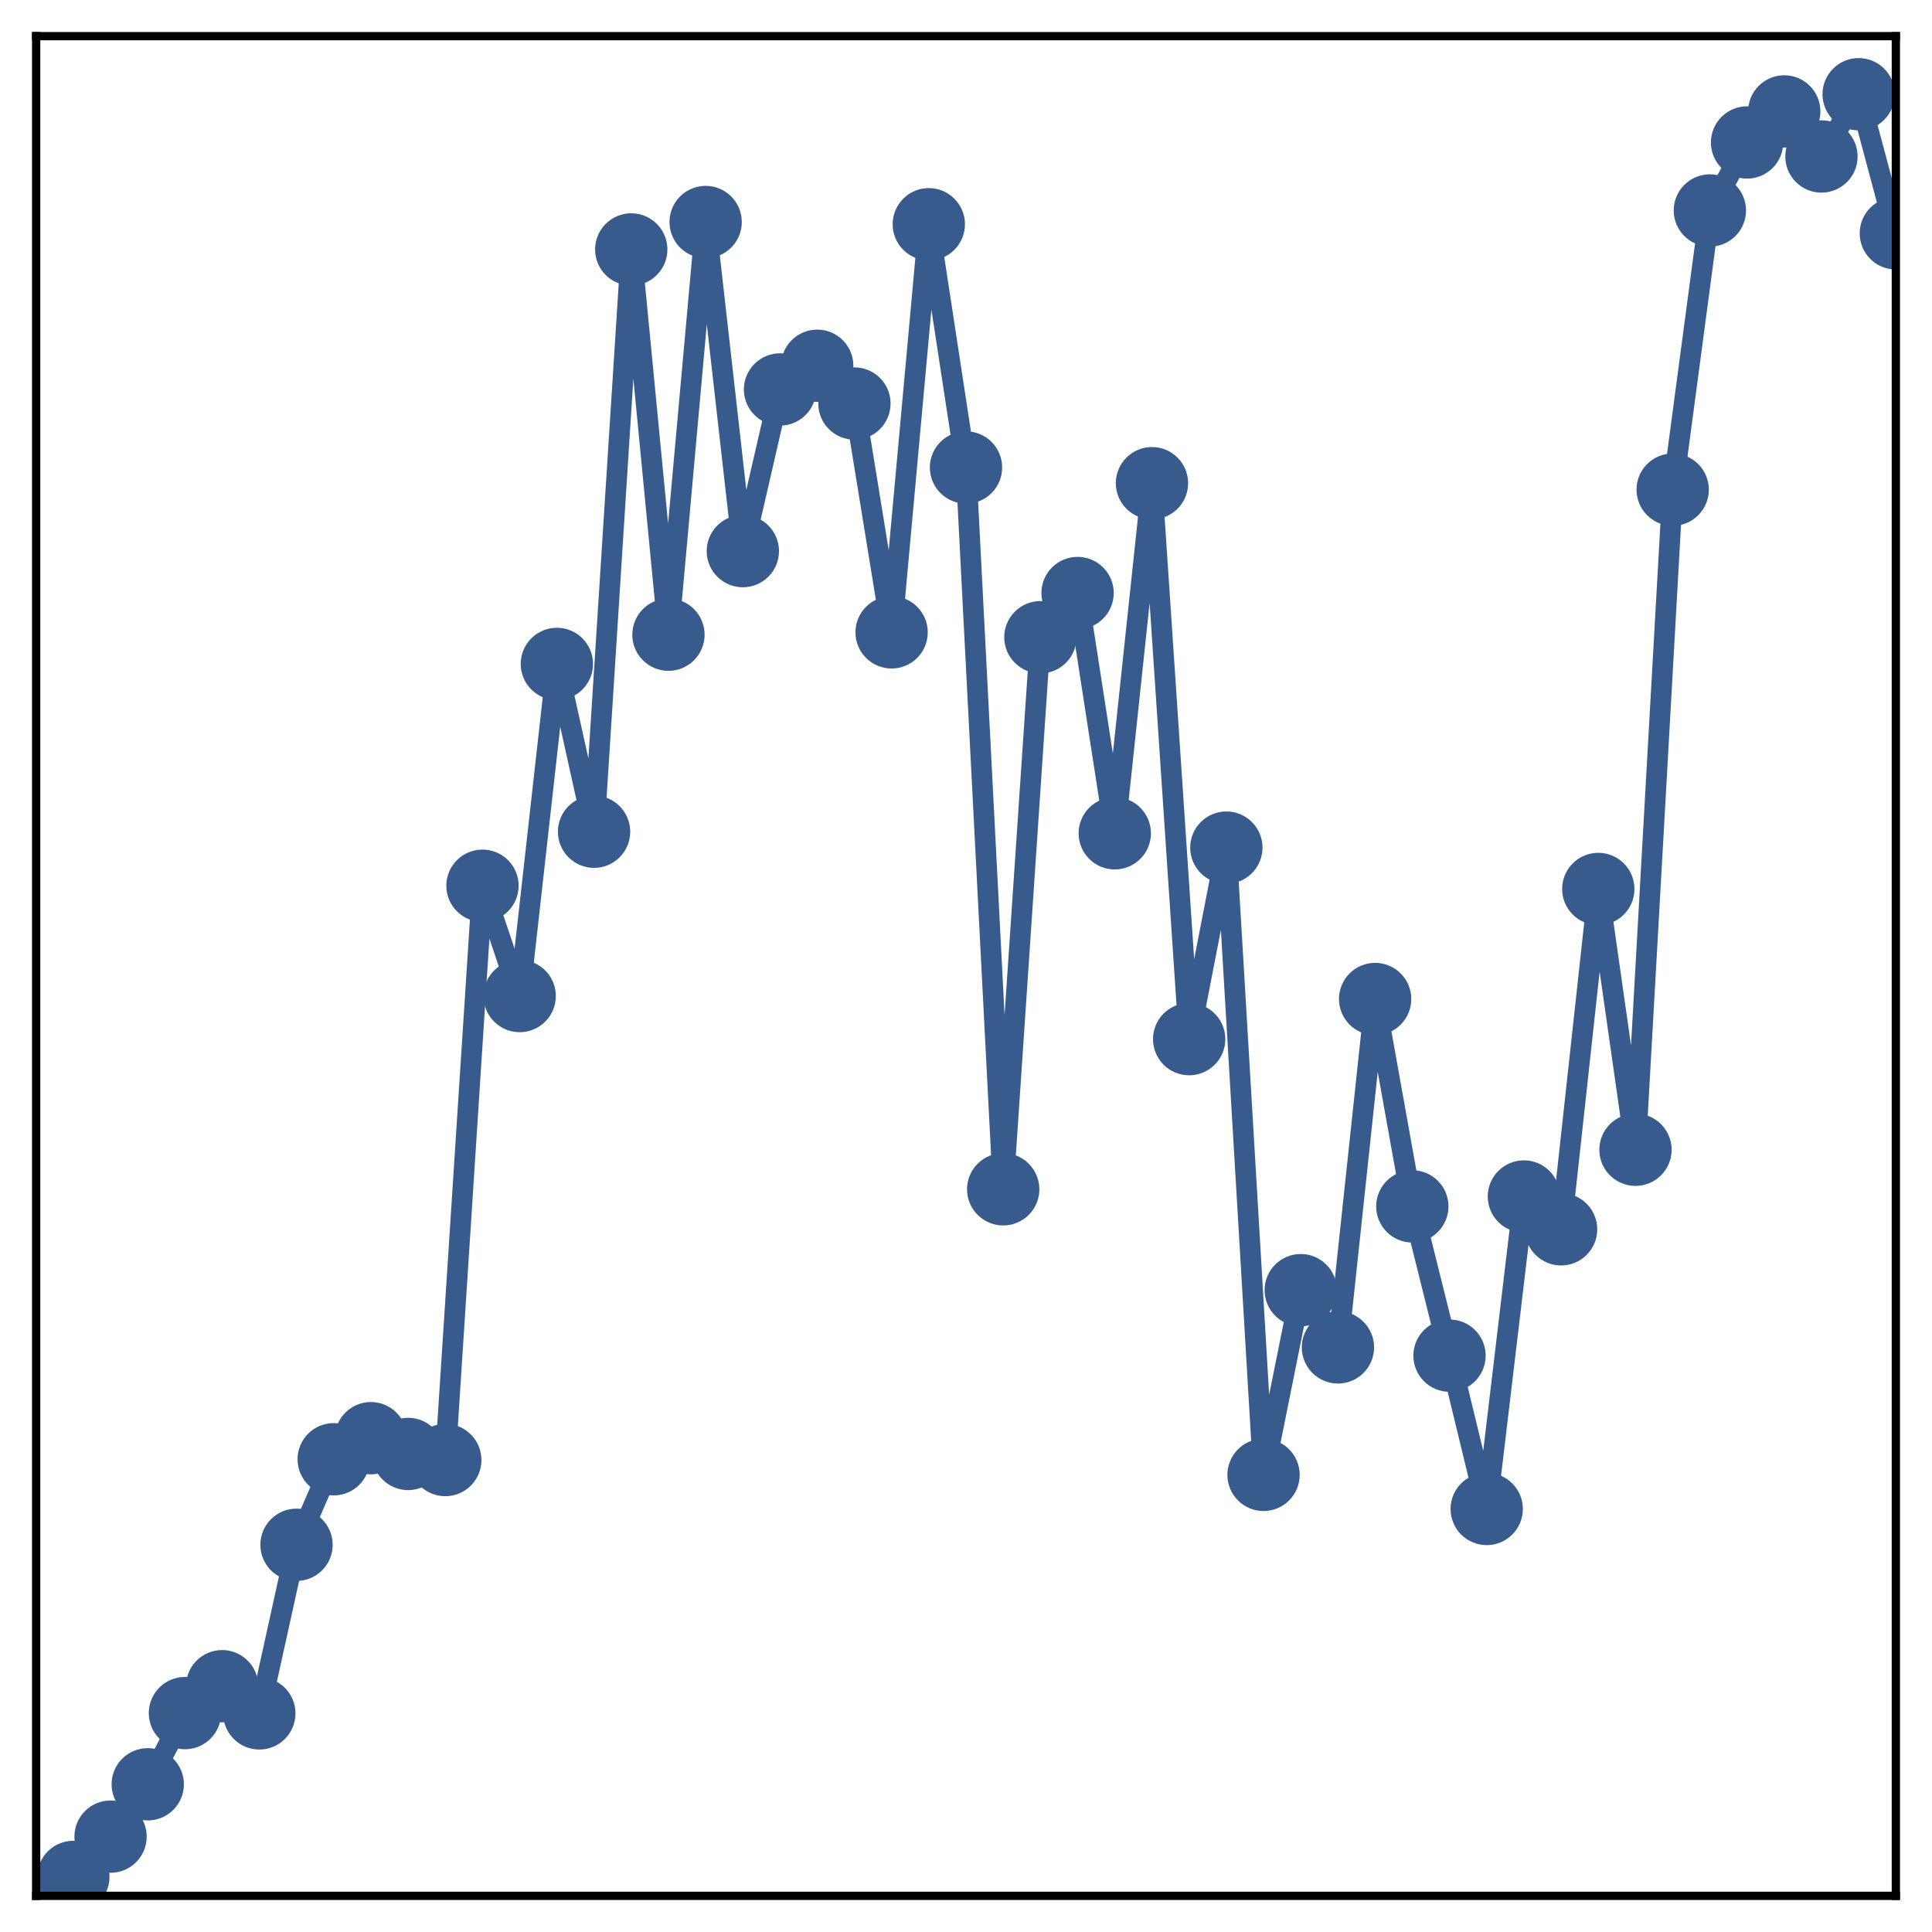
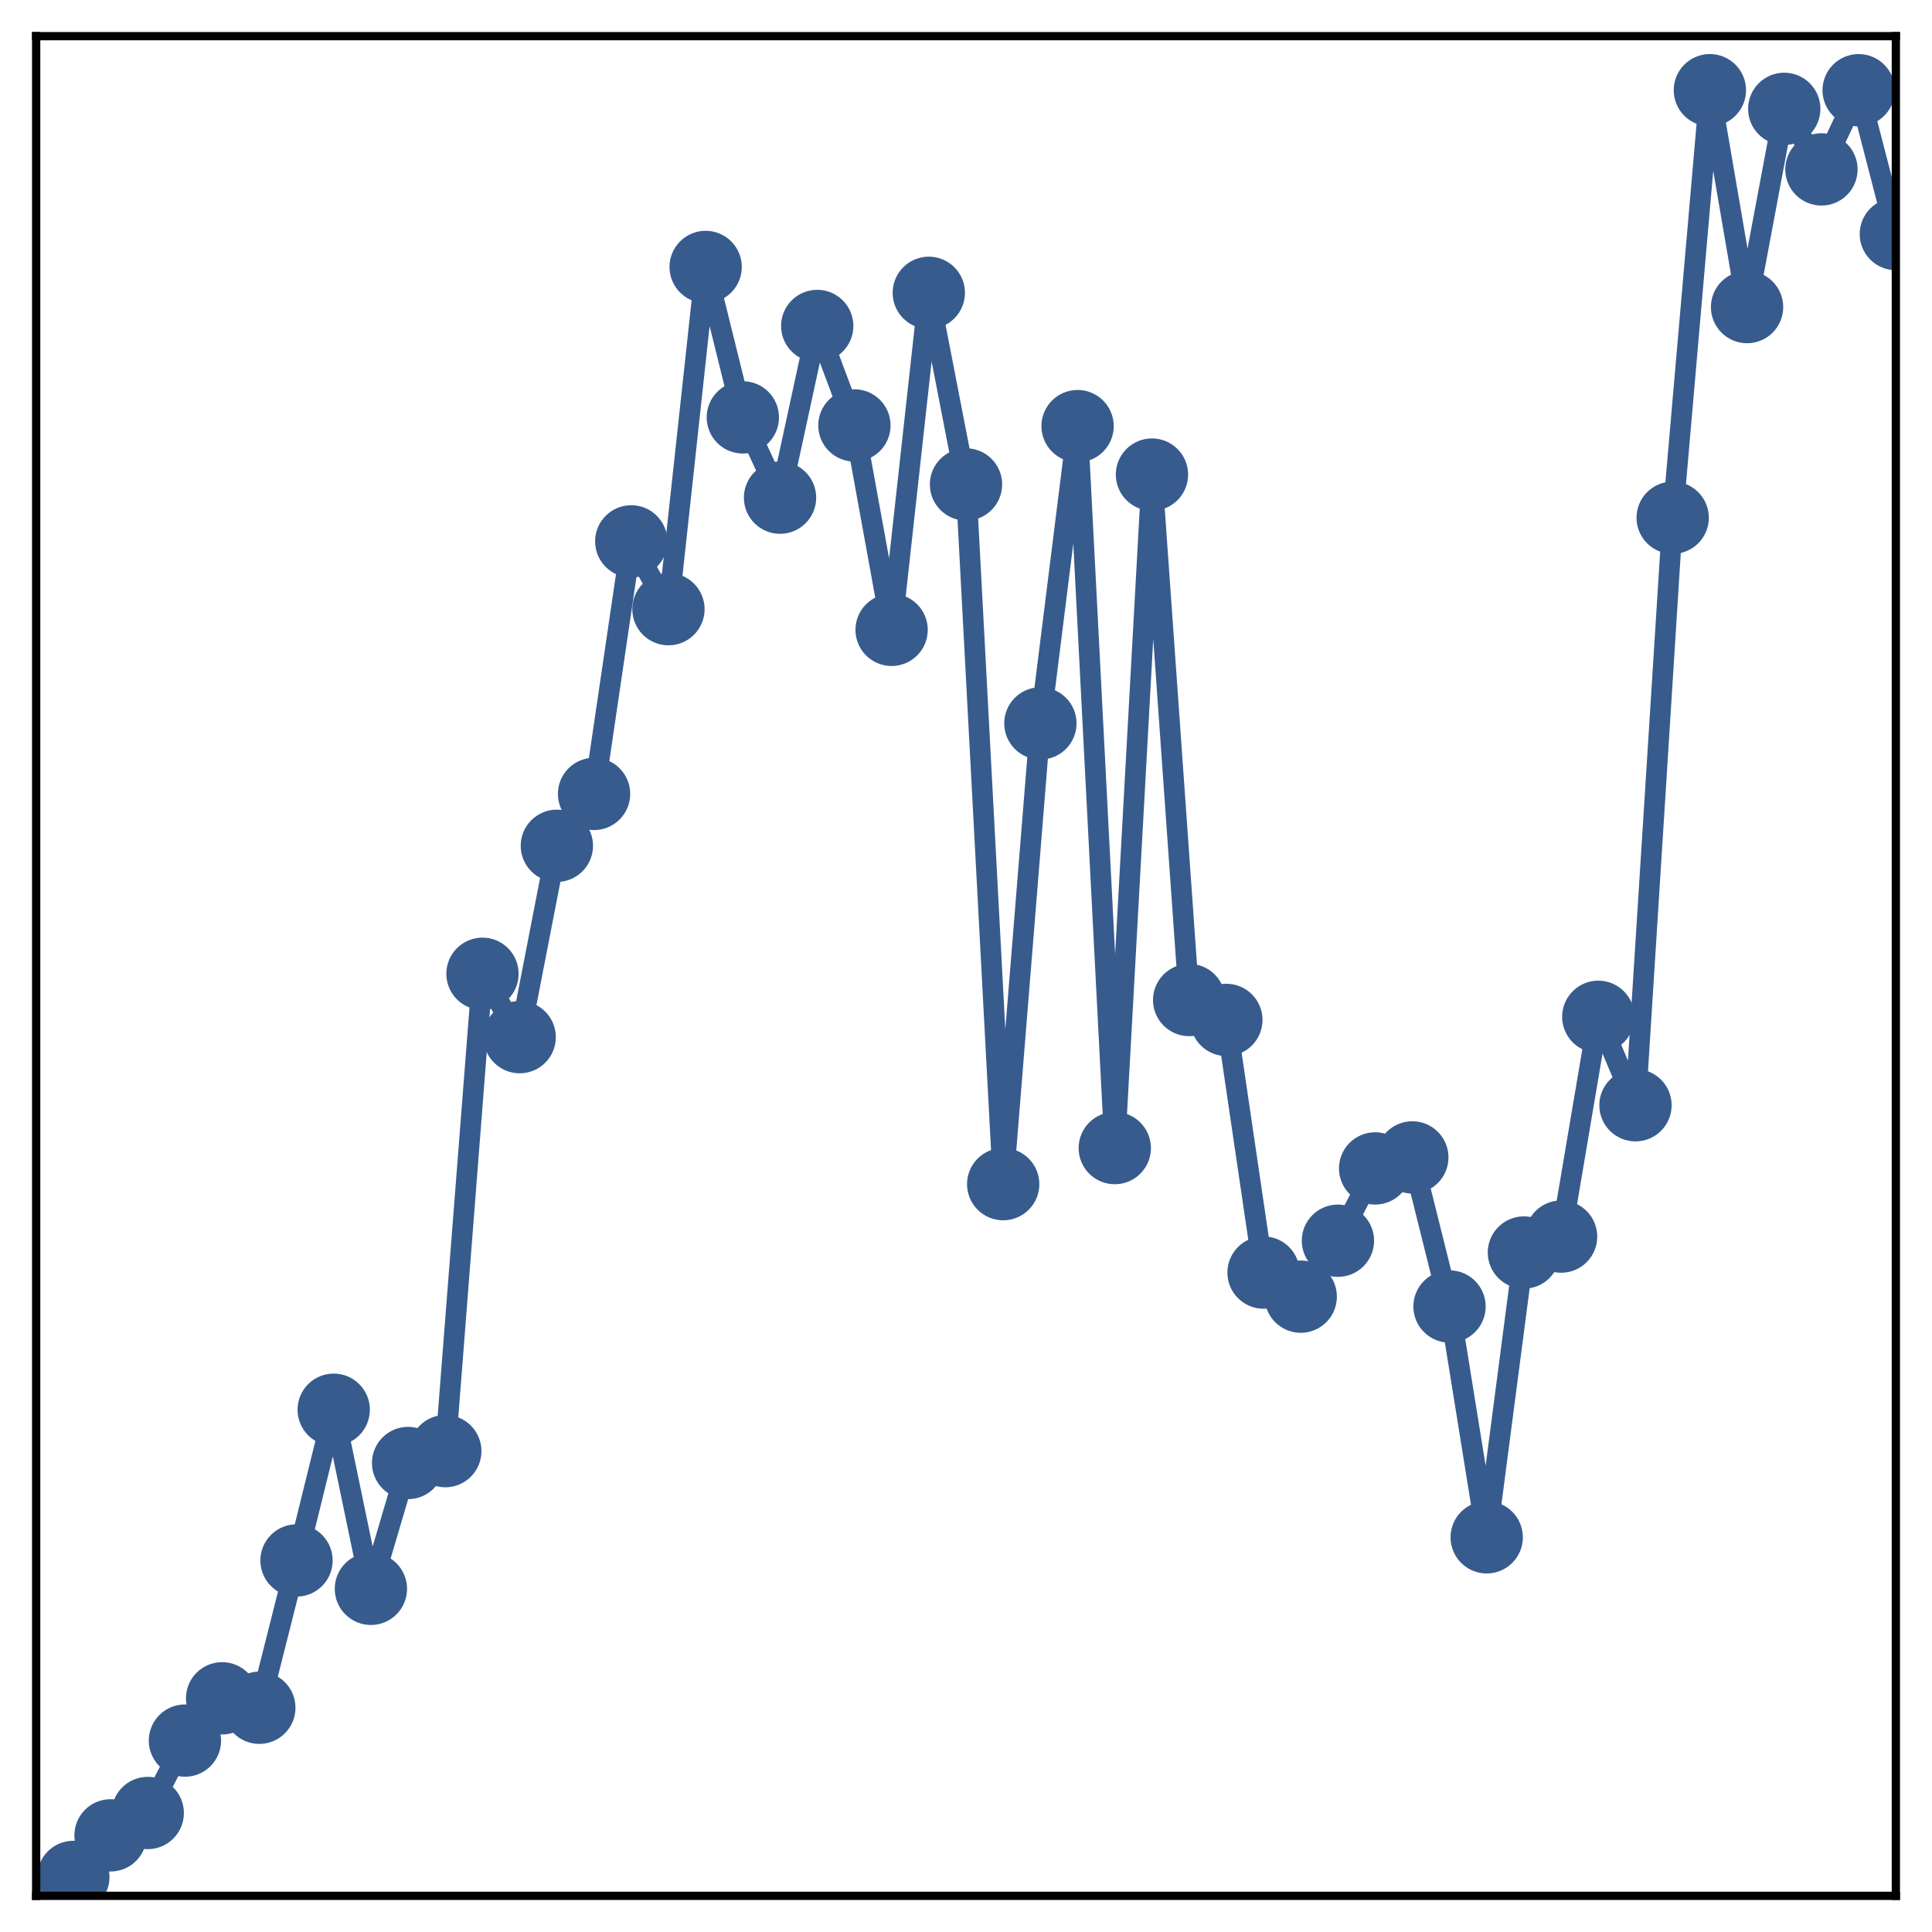
<svg xmlns="http://www.w3.org/2000/svg" xmlns:xlink="http://www.w3.org/1999/xlink" height="187pt" version="1.1" viewBox="0 0 187 187" width="187pt">
  <defs>
    <style type="text/css">
*{stroke-linecap:butt;stroke-linejoin:round;}
  </style>
  </defs>
  <g id="figure_1">
    <g id="patch_1">
      <path d="M 0 187  L 187 187  L 187 -0  L 0 -0  z " style="fill:#ffffff;" />
    </g>
    <g id="axes_1">
      <g id="patch_2">
        <path d="M 3.5 183.5  L 183.5 183.5  L 183.5 3.5  L 3.5 3.5  z " style="fill:#ffffff;" />
      </g>
      <g id="matplotlib.axis_1" />
      <g id="matplotlib.axis_2" />
      <g id="line2d_1">
-         <path clip-path="url(#p35c2ca0502)" d="M 7.1 181.67  L 10.7 177.77  L 14.3 172.703  L 17.9 165.813  L 21.5 163.209  L 25.1 165.841  L 28.7 149.522  L 32.3 141.243  L 35.9 139.203  L 39.5 140.729  L 43.1 141.319  L 46.7 85.731  L 50.3 96.407  L 53.9 64.261  L 57.5 80.503  L 61.1 24.144  L 64.7 61.432  L 68.3 21.489  L 71.9 53.343  L 75.5 37.695  L 79.1 35.402  L 82.7 39.057  L 86.3 61.206  L 89.9 21.705  L 93.5 45.249  L 97.1 115.113  L 100.7 61.678  L 104.3 57.399  L 107.9 80.655  L 111.5 46.768  L 115.1 100.579  L 118.7 82.042  L 122.3 142.754  L 125.9 124.875  L 129.5 130.414  L 133.1 96.696  L 136.7 116.767  L 140.3 131.215  L 143.9 146.055  L 147.5 115.81  L 151.1 118.987  L 154.7 86.045  L 158.3 111.285  L 161.9 47.393  L 165.5 20.371  L 169.1 13.788  L 172.7 10.785  L 176.3 15.145  L 179.9 9.121  L 183.5 22.586  " style="fill:none;stroke:#375b8d;stroke-linecap:square;stroke-width:2;" />
+         <path clip-path="url(#pf3f6bad99b)" d="M 7.1 181.67  L 10.7 177.646  L 14.3 175.482  L 17.9 168.473  L 21.5 164.381  L 25.1 165.296  L 28.7 151.039  L 32.3 136.45  L 35.9 153.784  L 39.5 141.605  L 43.1 140.457  L 46.7 94.253  L 50.3 100.388  L 53.9 81.864  L 57.5 76.843  L 61.1 52.399  L 64.7 58.963  L 68.3 25.839  L 71.9 40.399  L 75.5 48.169  L 79.1 31.55  L 82.7 41.178  L 86.3 60.964  L 89.9 28.342  L 93.5 46.888  L 97.1 114.616  L 100.7 70.017  L 104.3 41.244  L 107.9 111.125  L 111.5 45.935  L 115.1 96.793  L 118.7 98.718  L 122.3 123.175  L 125.9 125.504  L 129.5 120.09  L 133.1 113.093  L 136.7 112.027  L 140.3 126.457  L 143.9 148.798  L 147.5 121.232  L 151.1 119.692  L 154.7 98.417  L 158.3 106.978  L 161.9 50.112  L 165.5 8.73  L 169.1 29.722  L 172.7 10.536  L 176.3 16.397  L 179.9 8.733  L 183.5 22.654  " style="fill:none;stroke:#375b8d;stroke-linecap:square;stroke-width:2;" />
        <defs>
-           <path d="M 0 3  C 0.796 3 1.559 2.684 2.121 2.121  C 2.684 1.559 3 0.796 3 0  C 3 -0.796 2.684 -1.559 2.121 -2.121  C 1.559 -2.684 0.796 -3 0 -3  C -0.796 -3 -1.559 -2.684 -2.121 -2.121  C -2.684 -1.559 -3 -0.796 -3 0  C -3 0.796 -2.684 1.559 -2.121 2.121  C -1.559 2.684 -0.796 3 0 3  z " id="meffcab764e" style="stroke:#375b8d;" />
+           <path d="M 0 3  C 0.796 3 1.559 2.684 2.121 2.121  C 2.684 1.559 3 0.796 3 0  C 3 -0.796 2.684 -1.559 2.121 -2.121  C 1.559 -2.684 0.796 -3 0 -3  C -0.796 -3 -1.559 -2.684 -2.121 -2.121  C -2.684 -1.559 -3 -0.796 -3 0  C -3 0.796 -2.684 1.559 -2.121 2.121  C -1.559 2.684 -0.796 3 0 3  z " id="me44cbe3de2" style="stroke:#375b8d;" />
        </defs>
-         <g clip-path="url(#p35c2ca0502)">
-           <use style="fill:#375b8d;stroke:#375b8d;" x="7.1" xlink:href="#meffcab764e" y="181.67" />
-           <use style="fill:#375b8d;stroke:#375b8d;" x="10.7" xlink:href="#meffcab764e" y="177.77" />
-           <use style="fill:#375b8d;stroke:#375b8d;" x="14.3" xlink:href="#meffcab764e" y="172.703" />
-           <use style="fill:#375b8d;stroke:#375b8d;" x="17.9" xlink:href="#meffcab764e" y="165.813" />
-           <use style="fill:#375b8d;stroke:#375b8d;" x="21.5" xlink:href="#meffcab764e" y="163.209" />
-           <use style="fill:#375b8d;stroke:#375b8d;" x="25.1" xlink:href="#meffcab764e" y="165.841" />
-           <use style="fill:#375b8d;stroke:#375b8d;" x="28.7" xlink:href="#meffcab764e" y="149.522" />
-           <use style="fill:#375b8d;stroke:#375b8d;" x="32.3" xlink:href="#meffcab764e" y="141.243" />
-           <use style="fill:#375b8d;stroke:#375b8d;" x="35.9" xlink:href="#meffcab764e" y="139.203" />
-           <use style="fill:#375b8d;stroke:#375b8d;" x="39.5" xlink:href="#meffcab764e" y="140.729" />
-           <use style="fill:#375b8d;stroke:#375b8d;" x="43.1" xlink:href="#meffcab764e" y="141.319" />
-           <use style="fill:#375b8d;stroke:#375b8d;" x="46.7" xlink:href="#meffcab764e" y="85.731" />
-           <use style="fill:#375b8d;stroke:#375b8d;" x="50.3" xlink:href="#meffcab764e" y="96.407" />
-           <use style="fill:#375b8d;stroke:#375b8d;" x="53.9" xlink:href="#meffcab764e" y="64.261" />
-           <use style="fill:#375b8d;stroke:#375b8d;" x="57.5" xlink:href="#meffcab764e" y="80.503" />
-           <use style="fill:#375b8d;stroke:#375b8d;" x="61.1" xlink:href="#meffcab764e" y="24.144" />
-           <use style="fill:#375b8d;stroke:#375b8d;" x="64.7" xlink:href="#meffcab764e" y="61.432" />
-           <use style="fill:#375b8d;stroke:#375b8d;" x="68.3" xlink:href="#meffcab764e" y="21.489" />
-           <use style="fill:#375b8d;stroke:#375b8d;" x="71.9" xlink:href="#meffcab764e" y="53.343" />
-           <use style="fill:#375b8d;stroke:#375b8d;" x="75.5" xlink:href="#meffcab764e" y="37.695" />
-           <use style="fill:#375b8d;stroke:#375b8d;" x="79.1" xlink:href="#meffcab764e" y="35.402" />
-           <use style="fill:#375b8d;stroke:#375b8d;" x="82.7" xlink:href="#meffcab764e" y="39.057" />
-           <use style="fill:#375b8d;stroke:#375b8d;" x="86.3" xlink:href="#meffcab764e" y="61.206" />
-           <use style="fill:#375b8d;stroke:#375b8d;" x="89.9" xlink:href="#meffcab764e" y="21.705" />
-           <use style="fill:#375b8d;stroke:#375b8d;" x="93.5" xlink:href="#meffcab764e" y="45.249" />
-           <use style="fill:#375b8d;stroke:#375b8d;" x="97.1" xlink:href="#meffcab764e" y="115.113" />
-           <use style="fill:#375b8d;stroke:#375b8d;" x="100.7" xlink:href="#meffcab764e" y="61.678" />
-           <use style="fill:#375b8d;stroke:#375b8d;" x="104.3" xlink:href="#meffcab764e" y="57.399" />
-           <use style="fill:#375b8d;stroke:#375b8d;" x="107.9" xlink:href="#meffcab764e" y="80.655" />
-           <use style="fill:#375b8d;stroke:#375b8d;" x="111.5" xlink:href="#meffcab764e" y="46.768" />
-           <use style="fill:#375b8d;stroke:#375b8d;" x="115.1" xlink:href="#meffcab764e" y="100.579" />
-           <use style="fill:#375b8d;stroke:#375b8d;" x="118.7" xlink:href="#meffcab764e" y="82.042" />
-           <use style="fill:#375b8d;stroke:#375b8d;" x="122.3" xlink:href="#meffcab764e" y="142.754" />
-           <use style="fill:#375b8d;stroke:#375b8d;" x="125.9" xlink:href="#meffcab764e" y="124.875" />
-           <use style="fill:#375b8d;stroke:#375b8d;" x="129.5" xlink:href="#meffcab764e" y="130.414" />
-           <use style="fill:#375b8d;stroke:#375b8d;" x="133.1" xlink:href="#meffcab764e" y="96.696" />
-           <use style="fill:#375b8d;stroke:#375b8d;" x="136.7" xlink:href="#meffcab764e" y="116.767" />
-           <use style="fill:#375b8d;stroke:#375b8d;" x="140.3" xlink:href="#meffcab764e" y="131.215" />
-           <use style="fill:#375b8d;stroke:#375b8d;" x="143.9" xlink:href="#meffcab764e" y="146.055" />
-           <use style="fill:#375b8d;stroke:#375b8d;" x="147.5" xlink:href="#meffcab764e" y="115.81" />
-           <use style="fill:#375b8d;stroke:#375b8d;" x="151.1" xlink:href="#meffcab764e" y="118.987" />
-           <use style="fill:#375b8d;stroke:#375b8d;" x="154.7" xlink:href="#meffcab764e" y="86.045" />
-           <use style="fill:#375b8d;stroke:#375b8d;" x="158.3" xlink:href="#meffcab764e" y="111.285" />
-           <use style="fill:#375b8d;stroke:#375b8d;" x="161.9" xlink:href="#meffcab764e" y="47.393" />
-           <use style="fill:#375b8d;stroke:#375b8d;" x="165.5" xlink:href="#meffcab764e" y="20.371" />
-           <use style="fill:#375b8d;stroke:#375b8d;" x="169.1" xlink:href="#meffcab764e" y="13.788" />
-           <use style="fill:#375b8d;stroke:#375b8d;" x="172.7" xlink:href="#meffcab764e" y="10.785" />
-           <use style="fill:#375b8d;stroke:#375b8d;" x="176.3" xlink:href="#meffcab764e" y="15.145" />
-           <use style="fill:#375b8d;stroke:#375b8d;" x="179.9" xlink:href="#meffcab764e" y="9.121" />
-           <use style="fill:#375b8d;stroke:#375b8d;" x="183.5" xlink:href="#meffcab764e" y="22.586" />
+         <g clip-path="url(#pf3f6bad99b)">
+           <use style="fill:#375b8d;stroke:#375b8d;" x="7.1" xlink:href="#me44cbe3de2" y="181.67" />
+           <use style="fill:#375b8d;stroke:#375b8d;" x="10.7" xlink:href="#me44cbe3de2" y="177.646" />
+           <use style="fill:#375b8d;stroke:#375b8d;" x="14.3" xlink:href="#me44cbe3de2" y="175.482" />
+           <use style="fill:#375b8d;stroke:#375b8d;" x="17.9" xlink:href="#me44cbe3de2" y="168.473" />
+           <use style="fill:#375b8d;stroke:#375b8d;" x="21.5" xlink:href="#me44cbe3de2" y="164.381" />
+           <use style="fill:#375b8d;stroke:#375b8d;" x="25.1" xlink:href="#me44cbe3de2" y="165.296" />
+           <use style="fill:#375b8d;stroke:#375b8d;" x="28.7" xlink:href="#me44cbe3de2" y="151.039" />
+           <use style="fill:#375b8d;stroke:#375b8d;" x="32.3" xlink:href="#me44cbe3de2" y="136.45" />
+           <use style="fill:#375b8d;stroke:#375b8d;" x="35.9" xlink:href="#me44cbe3de2" y="153.784" />
+           <use style="fill:#375b8d;stroke:#375b8d;" x="39.5" xlink:href="#me44cbe3de2" y="141.605" />
+           <use style="fill:#375b8d;stroke:#375b8d;" x="43.1" xlink:href="#me44cbe3de2" y="140.457" />
+           <use style="fill:#375b8d;stroke:#375b8d;" x="46.7" xlink:href="#me44cbe3de2" y="94.253" />
+           <use style="fill:#375b8d;stroke:#375b8d;" x="50.3" xlink:href="#me44cbe3de2" y="100.388" />
+           <use style="fill:#375b8d;stroke:#375b8d;" x="53.9" xlink:href="#me44cbe3de2" y="81.864" />
+           <use style="fill:#375b8d;stroke:#375b8d;" x="57.5" xlink:href="#me44cbe3de2" y="76.843" />
+           <use style="fill:#375b8d;stroke:#375b8d;" x="61.1" xlink:href="#me44cbe3de2" y="52.399" />
+           <use style="fill:#375b8d;stroke:#375b8d;" x="64.7" xlink:href="#me44cbe3de2" y="58.963" />
+           <use style="fill:#375b8d;stroke:#375b8d;" x="68.3" xlink:href="#me44cbe3de2" y="25.839" />
+           <use style="fill:#375b8d;stroke:#375b8d;" x="71.9" xlink:href="#me44cbe3de2" y="40.399" />
+           <use style="fill:#375b8d;stroke:#375b8d;" x="75.5" xlink:href="#me44cbe3de2" y="48.169" />
+           <use style="fill:#375b8d;stroke:#375b8d;" x="79.1" xlink:href="#me44cbe3de2" y="31.55" />
+           <use style="fill:#375b8d;stroke:#375b8d;" x="82.7" xlink:href="#me44cbe3de2" y="41.178" />
+           <use style="fill:#375b8d;stroke:#375b8d;" x="86.3" xlink:href="#me44cbe3de2" y="60.964" />
+           <use style="fill:#375b8d;stroke:#375b8d;" x="89.9" xlink:href="#me44cbe3de2" y="28.342" />
+           <use style="fill:#375b8d;stroke:#375b8d;" x="93.5" xlink:href="#me44cbe3de2" y="46.888" />
+           <use style="fill:#375b8d;stroke:#375b8d;" x="97.1" xlink:href="#me44cbe3de2" y="114.616" />
+           <use style="fill:#375b8d;stroke:#375b8d;" x="100.7" xlink:href="#me44cbe3de2" y="70.017" />
+           <use style="fill:#375b8d;stroke:#375b8d;" x="104.3" xlink:href="#me44cbe3de2" y="41.244" />
+           <use style="fill:#375b8d;stroke:#375b8d;" x="107.9" xlink:href="#me44cbe3de2" y="111.125" />
+           <use style="fill:#375b8d;stroke:#375b8d;" x="111.5" xlink:href="#me44cbe3de2" y="45.935" />
+           <use style="fill:#375b8d;stroke:#375b8d;" x="115.1" xlink:href="#me44cbe3de2" y="96.793" />
+           <use style="fill:#375b8d;stroke:#375b8d;" x="118.7" xlink:href="#me44cbe3de2" y="98.718" />
+           <use style="fill:#375b8d;stroke:#375b8d;" x="122.3" xlink:href="#me44cbe3de2" y="123.175" />
+           <use style="fill:#375b8d;stroke:#375b8d;" x="125.9" xlink:href="#me44cbe3de2" y="125.504" />
+           <use style="fill:#375b8d;stroke:#375b8d;" x="129.5" xlink:href="#me44cbe3de2" y="120.09" />
+           <use style="fill:#375b8d;stroke:#375b8d;" x="133.1" xlink:href="#me44cbe3de2" y="113.093" />
+           <use style="fill:#375b8d;stroke:#375b8d;" x="136.7" xlink:href="#me44cbe3de2" y="112.027" />
+           <use style="fill:#375b8d;stroke:#375b8d;" x="140.3" xlink:href="#me44cbe3de2" y="126.457" />
+           <use style="fill:#375b8d;stroke:#375b8d;" x="143.9" xlink:href="#me44cbe3de2" y="148.798" />
+           <use style="fill:#375b8d;stroke:#375b8d;" x="147.5" xlink:href="#me44cbe3de2" y="121.232" />
+           <use style="fill:#375b8d;stroke:#375b8d;" x="151.1" xlink:href="#me44cbe3de2" y="119.692" />
+           <use style="fill:#375b8d;stroke:#375b8d;" x="154.7" xlink:href="#me44cbe3de2" y="98.417" />
+           <use style="fill:#375b8d;stroke:#375b8d;" x="158.3" xlink:href="#me44cbe3de2" y="106.978" />
+           <use style="fill:#375b8d;stroke:#375b8d;" x="161.9" xlink:href="#me44cbe3de2" y="50.112" />
+           <use style="fill:#375b8d;stroke:#375b8d;" x="165.5" xlink:href="#me44cbe3de2" y="8.73" />
+           <use style="fill:#375b8d;stroke:#375b8d;" x="169.1" xlink:href="#me44cbe3de2" y="29.722" />
+           <use style="fill:#375b8d;stroke:#375b8d;" x="172.7" xlink:href="#me44cbe3de2" y="10.536" />
+           <use style="fill:#375b8d;stroke:#375b8d;" x="176.3" xlink:href="#me44cbe3de2" y="16.397" />
+           <use style="fill:#375b8d;stroke:#375b8d;" x="179.9" xlink:href="#me44cbe3de2" y="8.733" />
+           <use style="fill:#375b8d;stroke:#375b8d;" x="183.5" xlink:href="#me44cbe3de2" y="22.654" />
        </g>
      </g>
      <g id="patch_3">
        <path d="M 3.5 183.5  L 3.5 3.5  " style="fill:none;stroke:#000000;stroke-linecap:square;stroke-linejoin:miter;stroke-width:0.8;" />
      </g>
      <g id="patch_4">
        <path d="M 183.5 183.5  L 183.5 3.5  " style="fill:none;stroke:#000000;stroke-linecap:square;stroke-linejoin:miter;stroke-width:0.8;" />
      </g>
      <g id="patch_5">
        <path d="M 3.5 183.5  L 183.5 183.5  " style="fill:none;stroke:#000000;stroke-linecap:square;stroke-linejoin:miter;stroke-width:0.8;" />
      </g>
      <g id="patch_6">
        <path d="M 3.5 3.5  L 183.5 3.5  " style="fill:none;stroke:#000000;stroke-linecap:square;stroke-linejoin:miter;stroke-width:0.8;" />
      </g>
    </g>
  </g>
  <defs>
-     <clipPath id="p35c2ca0502">
+     <clipPath id="pf3f6bad99b">
      <rect height="180" width="180" x="3.5" y="3.5" />
    </clipPath>
  </defs>
</svg>
